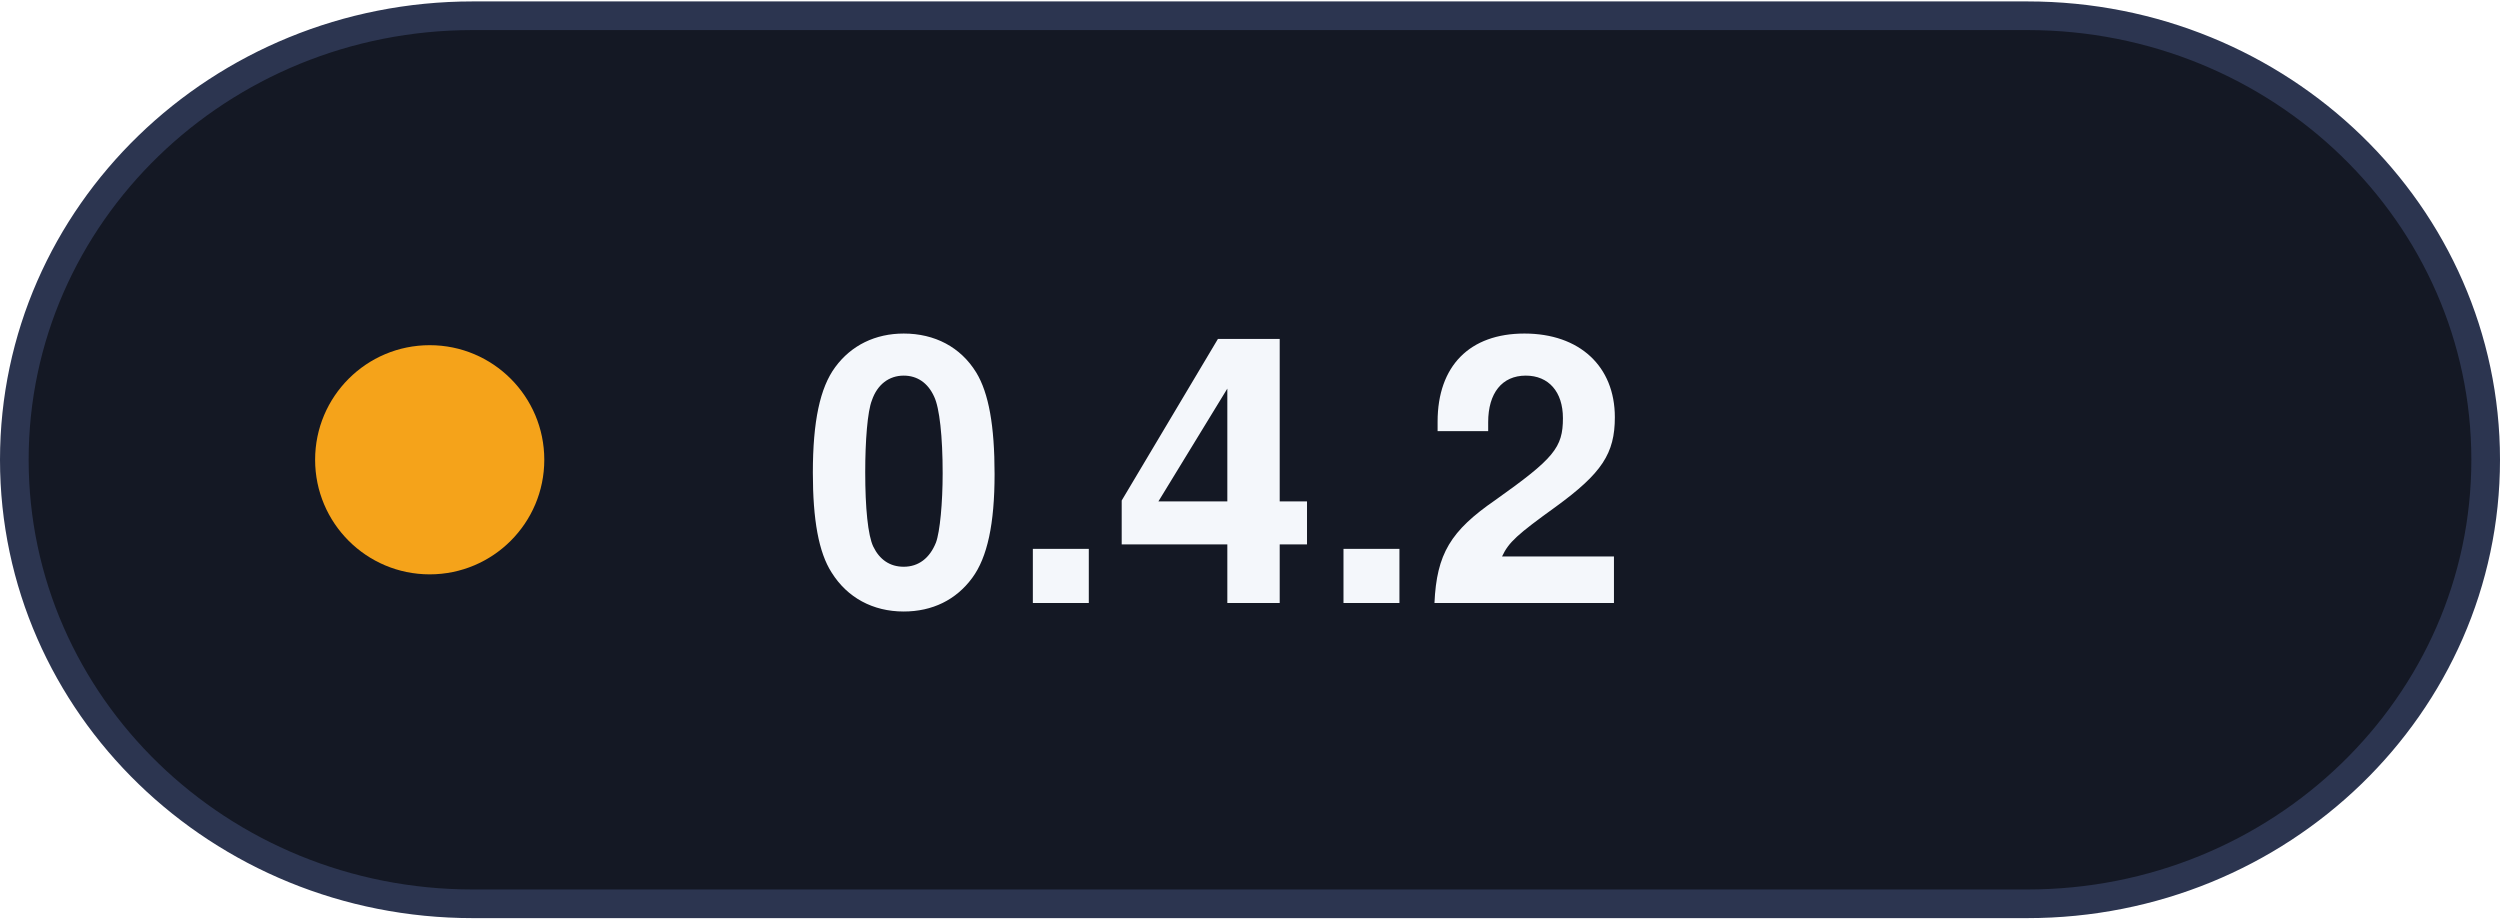
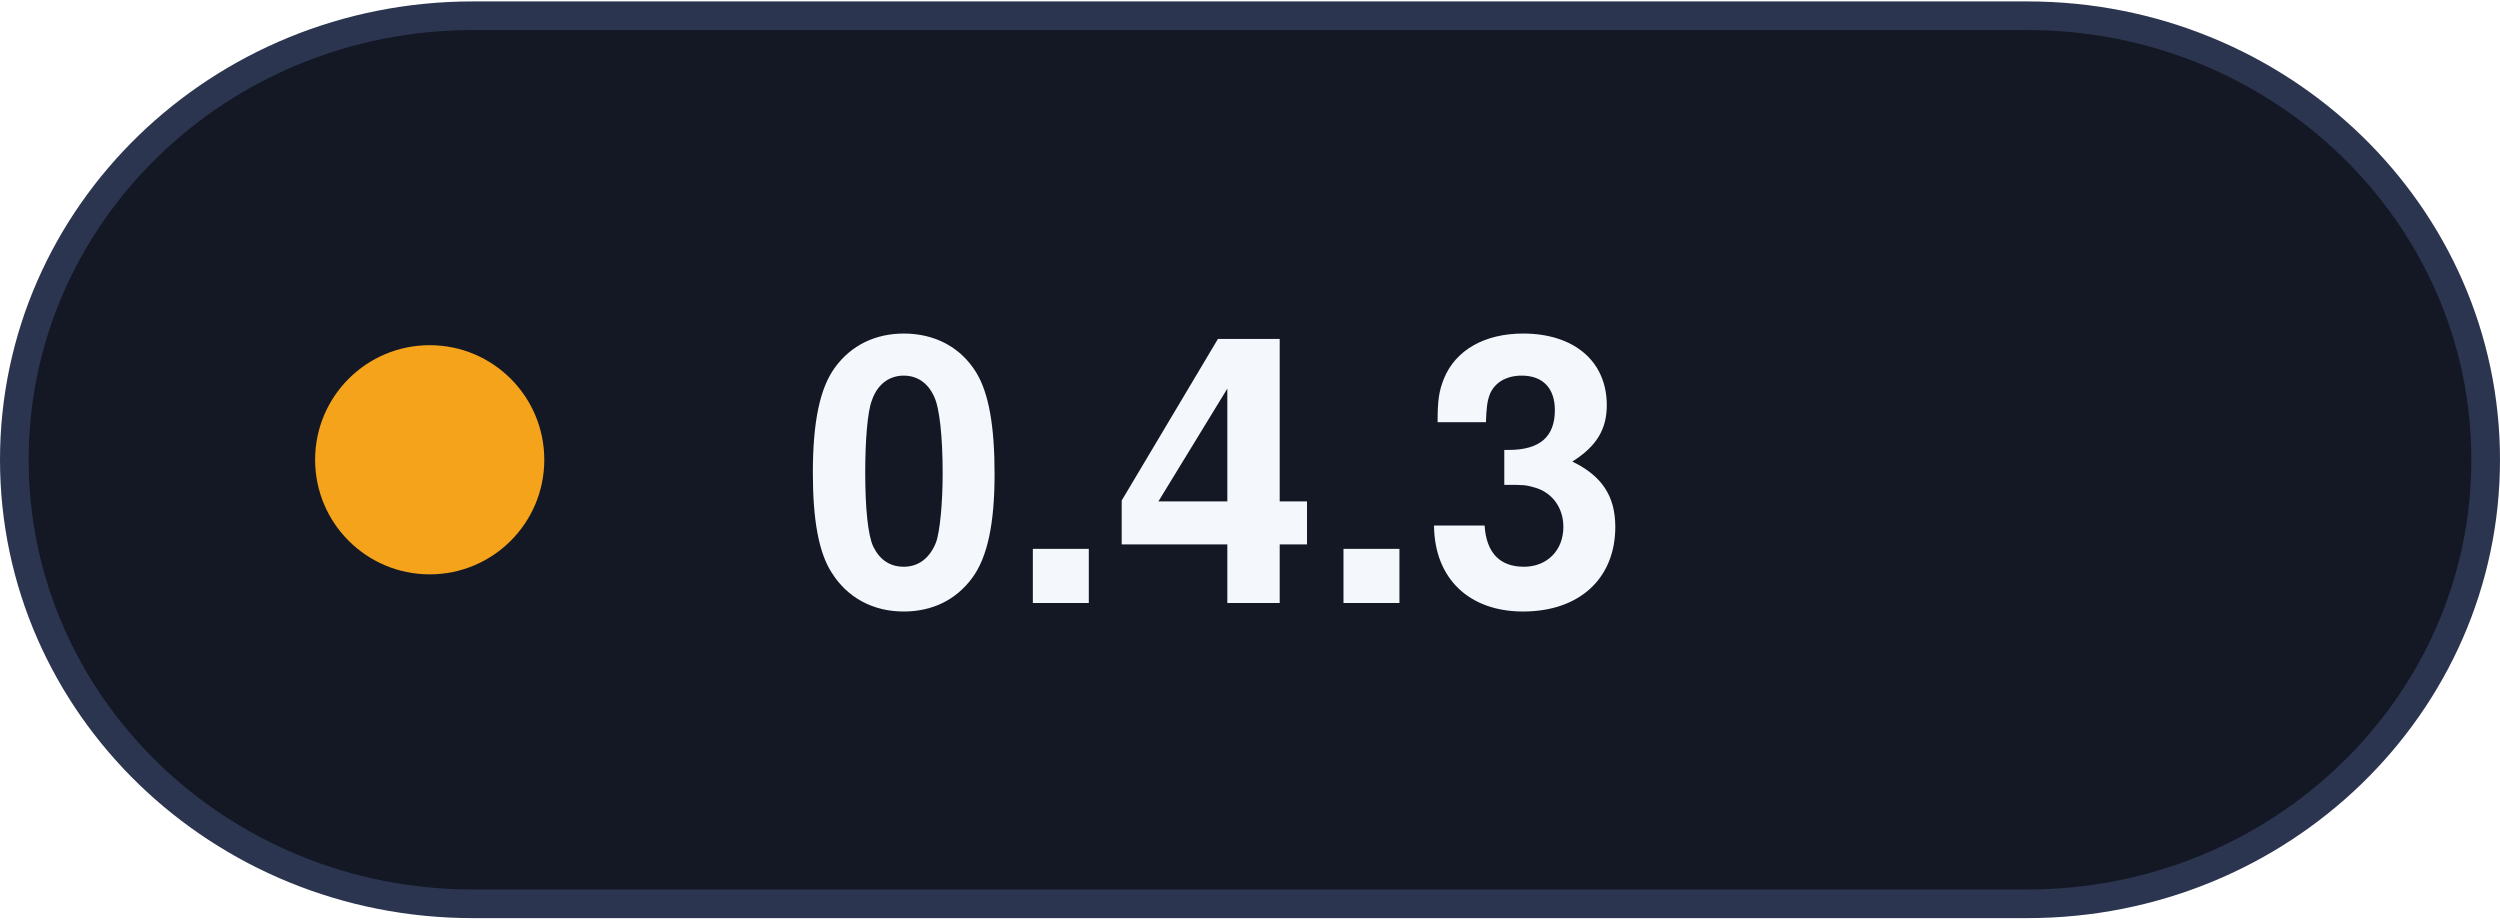
- <svg xmlns="http://www.w3.org/2000/svg" width="87" height="32" viewBox="0 0 87.27 32" role="img" aria-label="version 0.4.2">
+ <svg xmlns="http://www.w3.org/2000/svg" width="87" height="32" viewBox="0 0 87.27 32" role="img" aria-label="version 0.4.3">
  <rect x="0.5" y="0.5" width="86.27" height="31" rx="16" fill="#141824" stroke="#2C3550" />
  <circle cx="15" cy="16" r="4" fill="#F5A31A" />
-   <text x="28" y="21" fill="#F4F7FB" font-family="Segoe UI, Helvetica, Arial, sans-serif" font-size="13" font-weight="600">0.4.2</text>
+   <text x="28" y="21" fill="#F4F7FB" font-family="Segoe UI, Helvetica, Arial, sans-serif" font-size="13" font-weight="600">0.4.3</text>
</svg>
